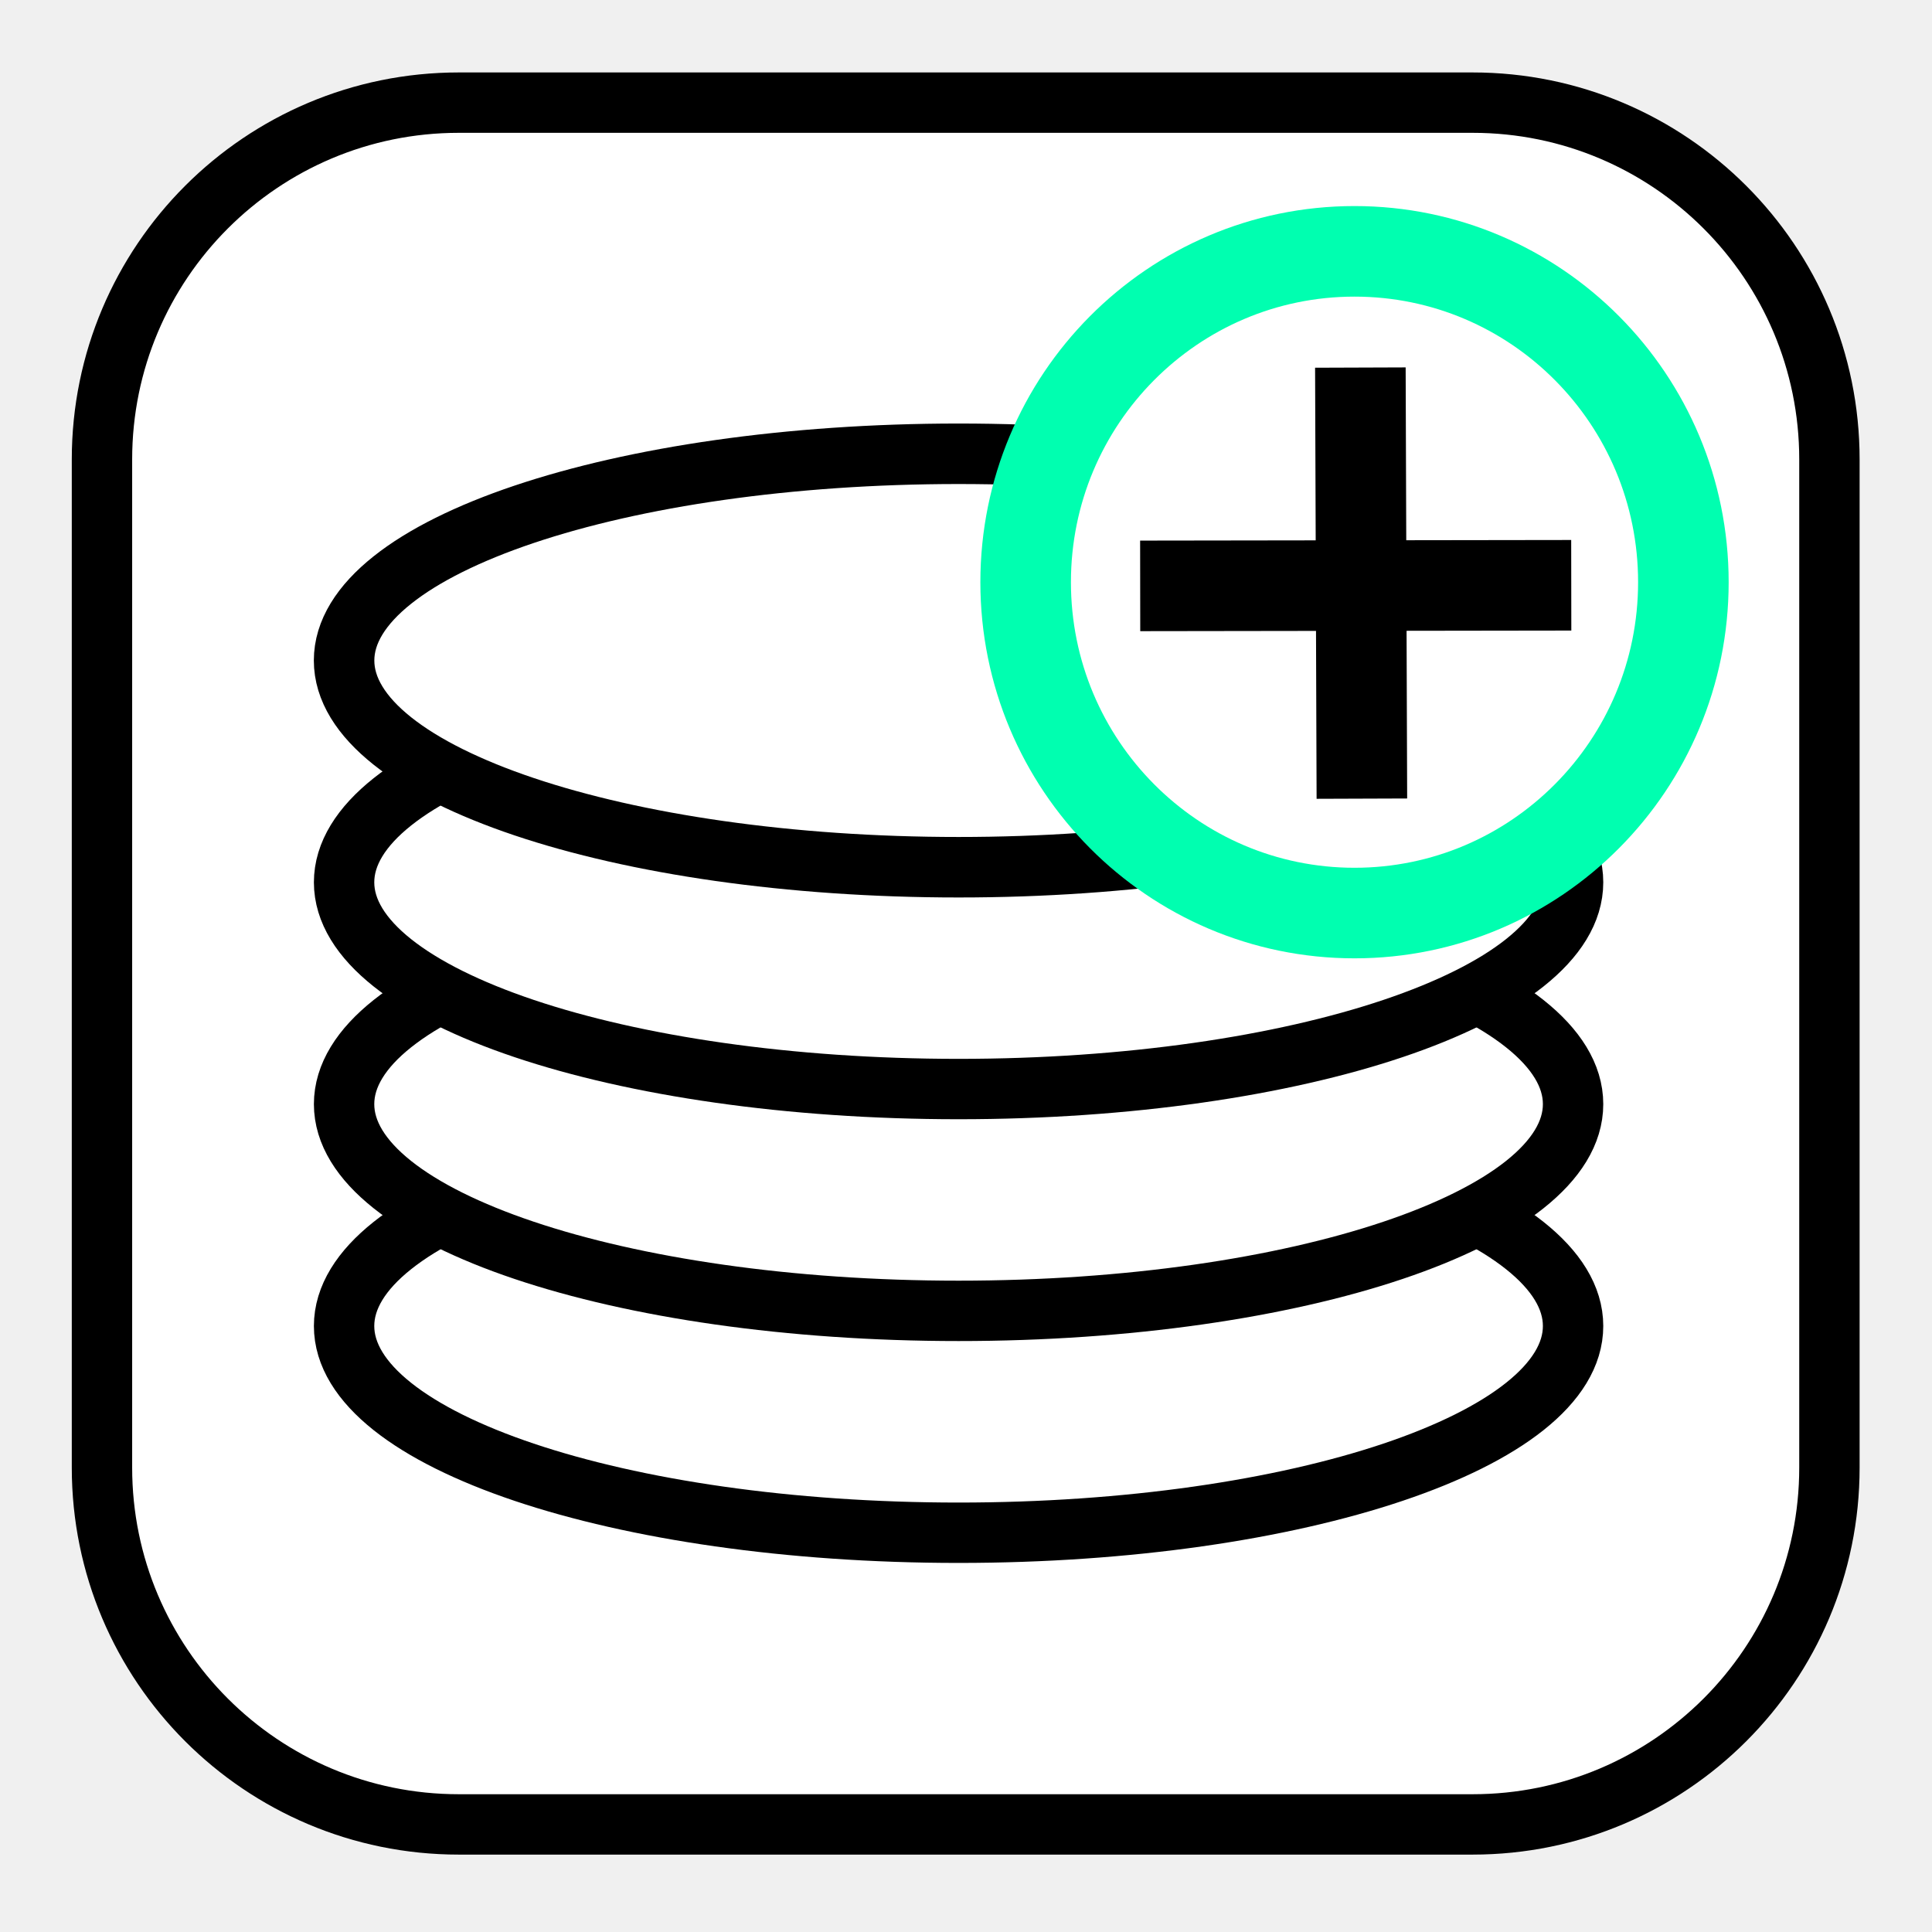
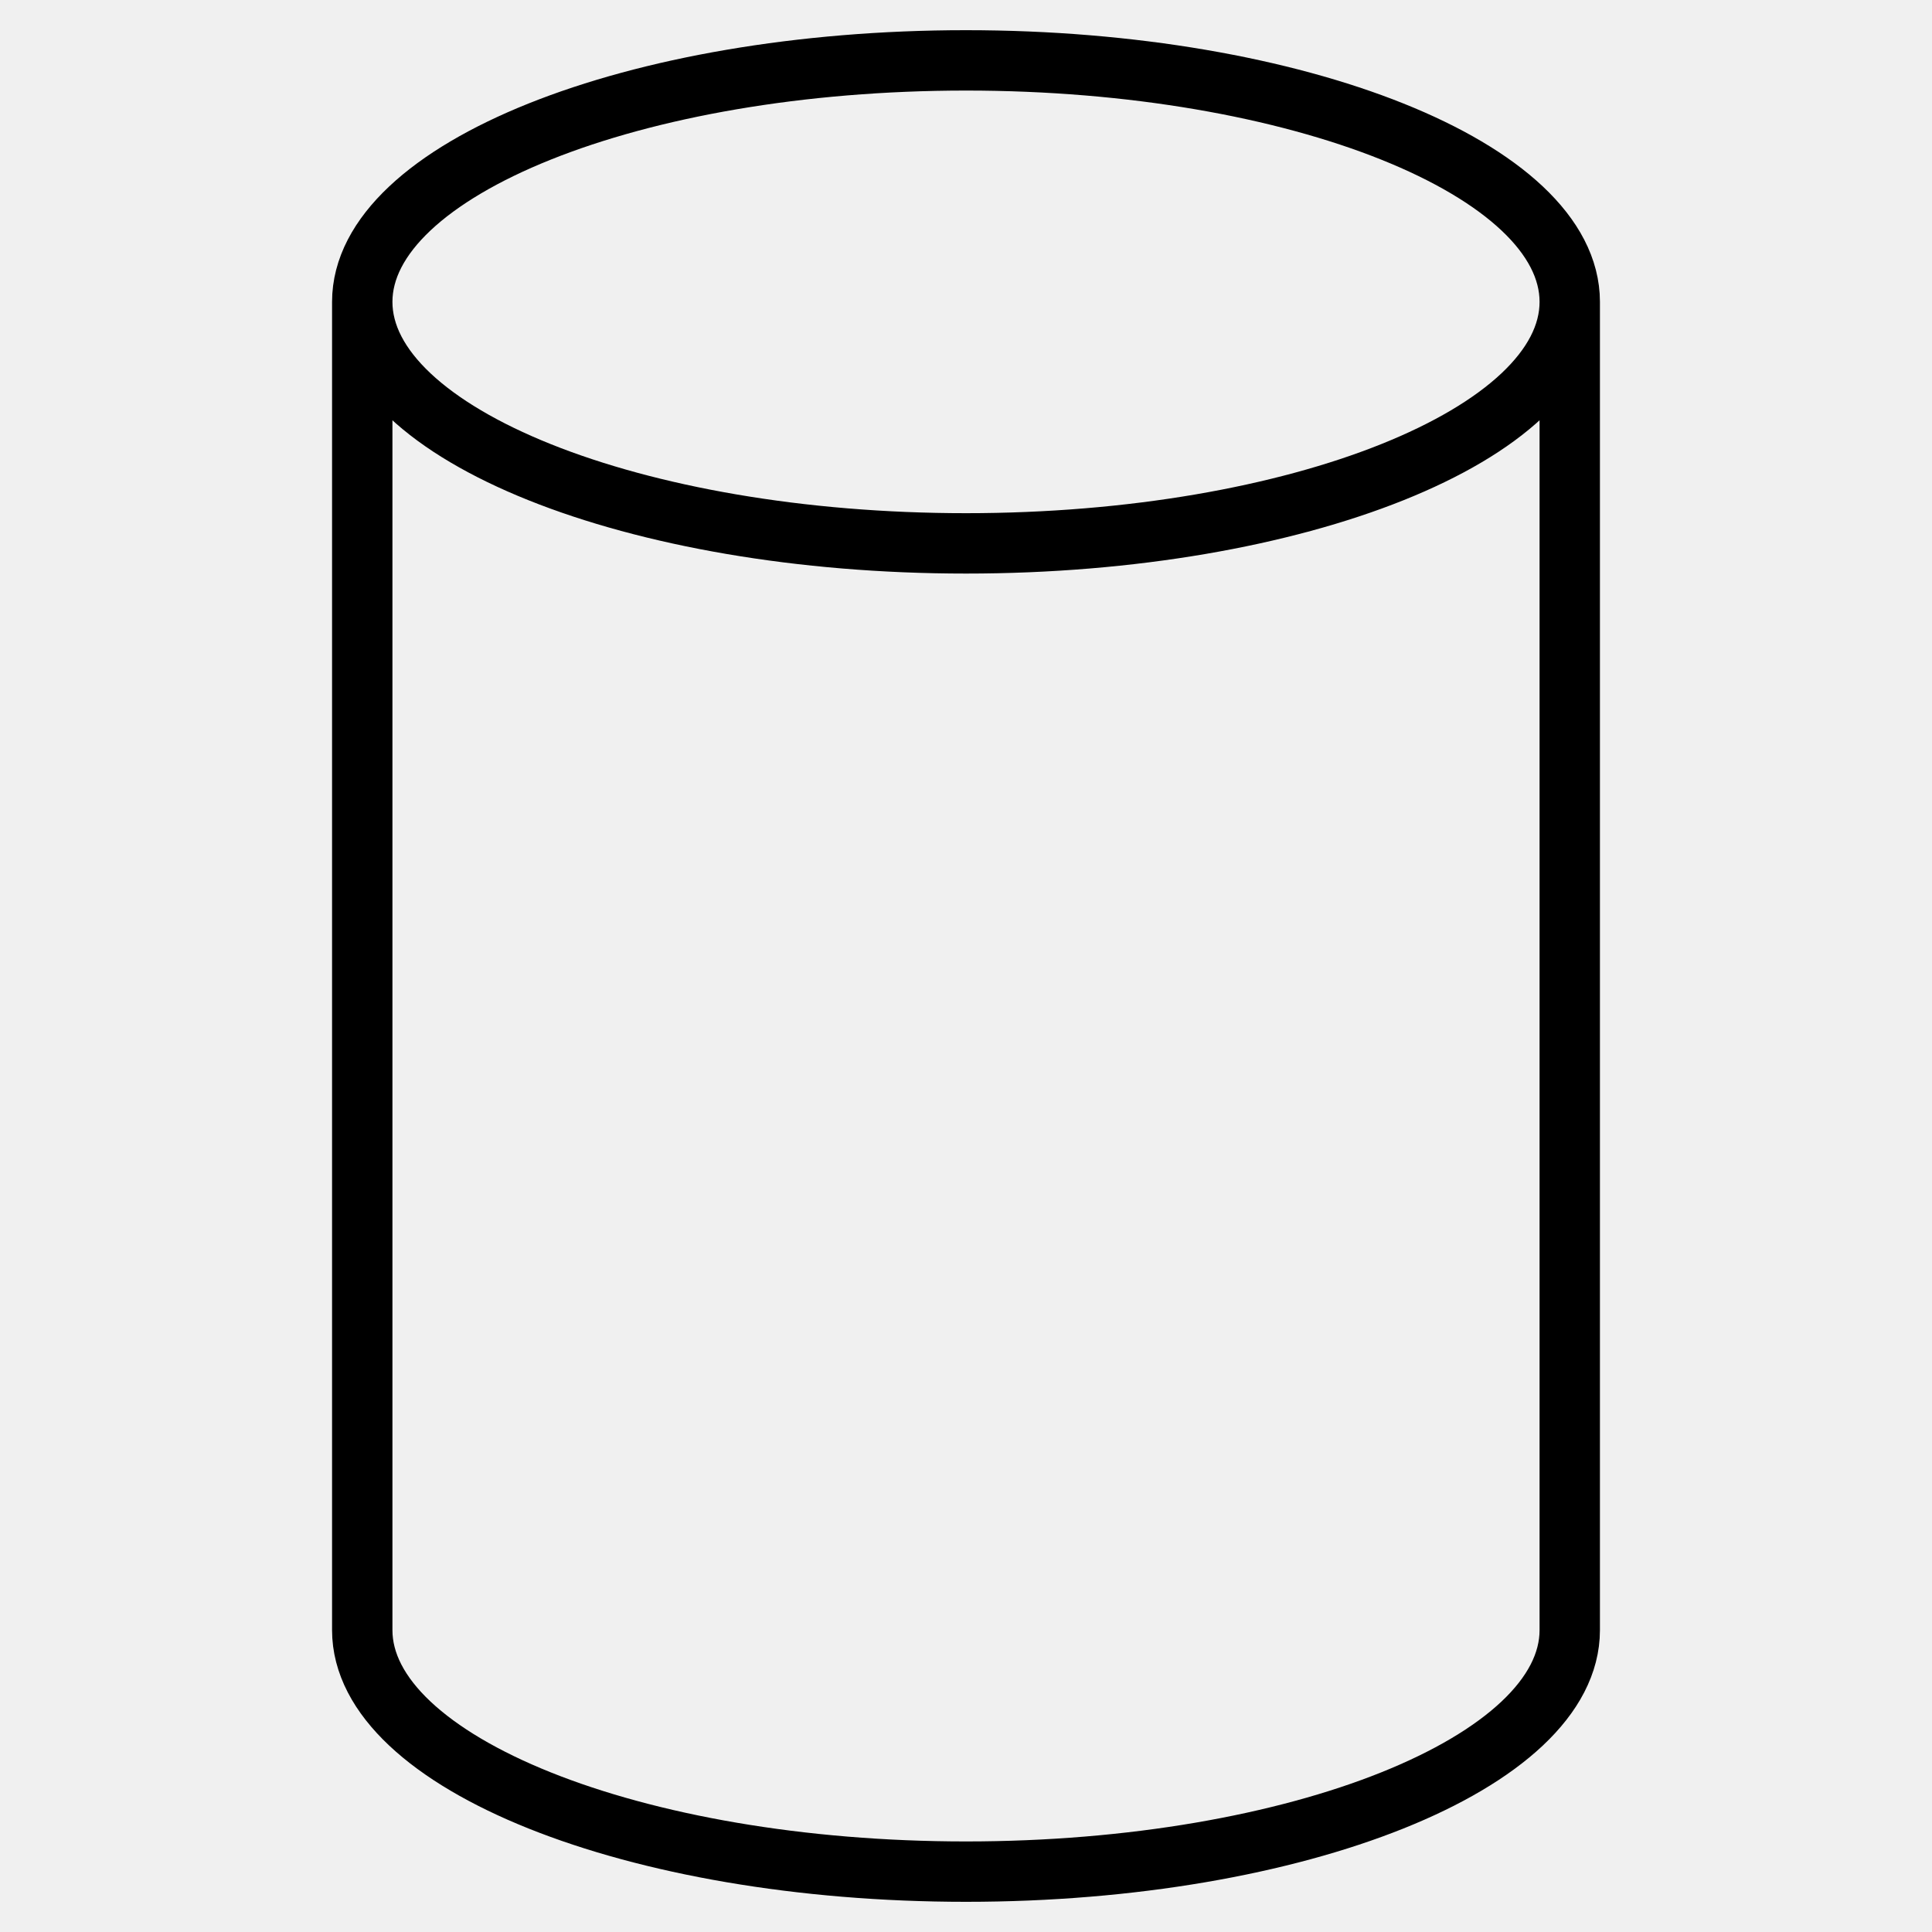
- <svg xmlns="http://www.w3.org/2000/svg" width="32" height="32" id="svg2" version="1.1">
-   <defs id="defs4">
-     </defs>
-   <g id="layer1" transform="translate(0,-1020.362)">
-     <rect style="fill:#ffffff;fill-opacity:1;stroke:#000000;stroke-width:1;stroke-linecap:butt;stroke-linejoin:miter;stroke-miterlimit:4;stroke-opacity:1;stroke-dasharray:none;stroke-dashoffset:0" id="rect5515" width="28.612" height="28.518" x="1.689" y="1.7" transform="translate(0,1020.362)" ry="5.91" />
-     <path transform="translate(-0.3048785,1031.385)" style="fill:#ffffff;fill-opacity:1;stroke:#000000;stroke-width:1;stroke-linecap:butt;stroke-linejoin:miter;stroke-miterlimit:4;stroke-opacity:1;stroke-dasharray:none;stroke-dashoffset:0" id="path4973-2" d="m 26.36,10.94 a 10.178,3.424 0 1 1 -20.356,0 10.178,3.424 0 1 1 20.356,0 z" />
-     <path transform="translate(-0.3048785,1027.71)" style="fill:#ffffff;fill-opacity:1;stroke:#000000;stroke-width:1;stroke-linecap:butt;stroke-linejoin:miter;stroke-miterlimit:4;stroke-opacity:1;stroke-dasharray:none;stroke-dashoffset:0" id="path4973-6" d="m 26.36,10.94 a 10.178,3.424 0 1 1 -20.356,0 10.178,3.424 0 1 1 20.356,0 z" />
-     <path transform="translate(-0.3048785,1024.036)" style="fill:#ffffff;fill-opacity:1;stroke:#000000;stroke-width:1;stroke-linecap:butt;stroke-linejoin:miter;stroke-miterlimit:4;stroke-opacity:1;stroke-dasharray:none;stroke-dashoffset:0" id="path4973-29" d="m 26.36,10.94 a 10.178,3.424 0 1 1 -20.356,0 10.178,3.424 0 1 1 20.356,0 z" />
-     <path style="fill:#ffffff;fill-opacity:1;stroke:#000000;stroke-width:1.002;stroke-linecap:butt;stroke-linejoin:miter;stroke-miterlimit:4;stroke-opacity:1;stroke-dasharray:none;stroke-dashoffset:0" id="path4973" d="m 26.36,10.94 a 10.178,3.424 0 1 1 -20.356,0 10.178,3.424 0 1 1 20.356,0 z" transform="translate(-0.3048785,1020.362)" />
-     <ellipse style="fill:#ffffff;fill-opacity:1;stroke:#00ffb0;stroke-width:1.5;stroke-linecap:butt;stroke-linejoin:miter;stroke-miterlimit:4;stroke-dasharray:none;stroke-dashoffset:0;stroke-opacity:1" id="path4973-3" cx="22.435" cy="1030.005" rx="5.447" ry="5.48" />
-     <path style="fill:none;fill-rule:evenodd;stroke:#000000;stroke-width:1.5;stroke-linecap:butt;stroke-linejoin:miter;stroke-opacity:1;stroke-miterlimit:4;stroke-dasharray:none" d="m 22.532,1026.45 c 0,0 0.025,7.14 0.025,7.14" id="path927" />
-     <path style="fill:none;fill-rule:evenodd;stroke:#000000;stroke-width:1.5;stroke-linecap:butt;stroke-linejoin:miter;stroke-opacity:1;stroke-miterlimit:4;stroke-dasharray:none" d="m 18.885,1030.066 c 0,0 7.14,-0.01 7.14,-0.01" id="path927-6" />
-   </g>
+ <svg xmlns="http://www.w3.org/2000/svg" width="100%" height="100%" viewBox="0 0 32 32" preserveAspectRatio="xMidYMid meet" version="1.1">
+   <path stroke="#000000" fill="none" d="m 6,5 c 0,-2.188 4.5,-4 10,-4 c 5.5,0 10,1.812 10,4 l 0,22 c 0,2.188 -4.5,4 -10,4 c -5.5,0 -10,-1.812 -10,-4 l 0,-22 c 0,2.188 4.5,4 10,4 c 5.5,0 10,-1.812 10,-4 " />
</svg>
